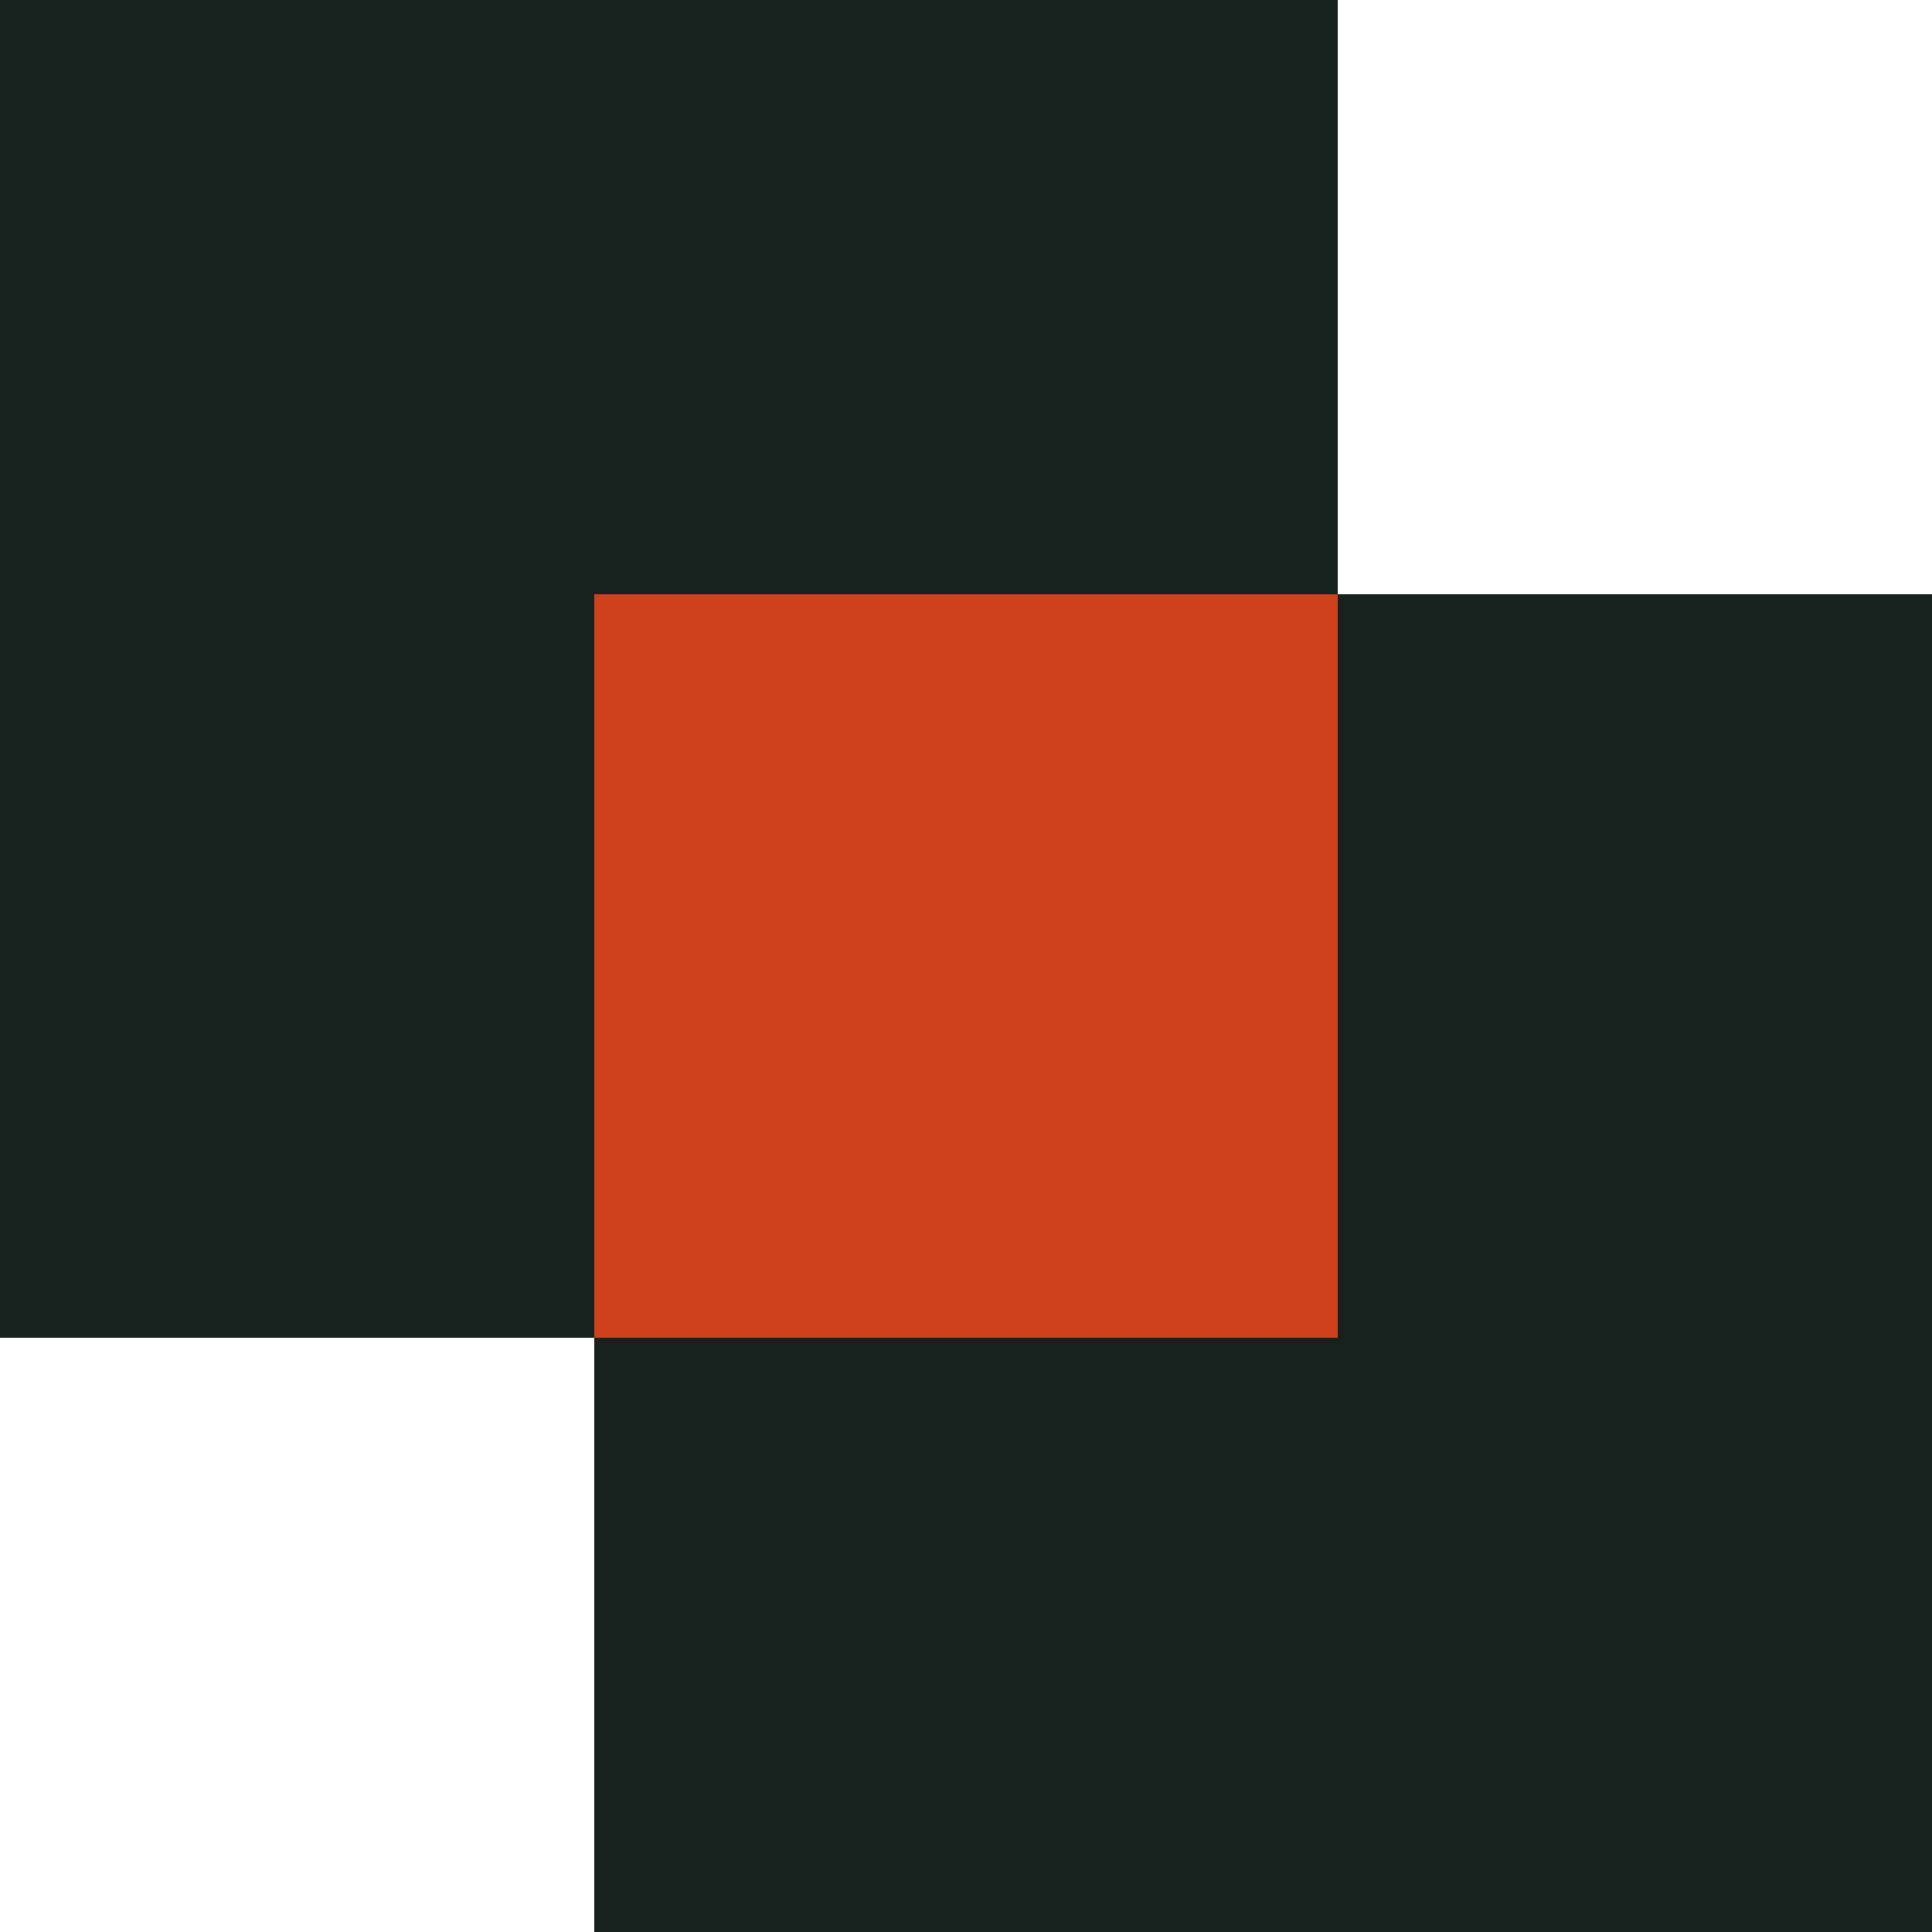
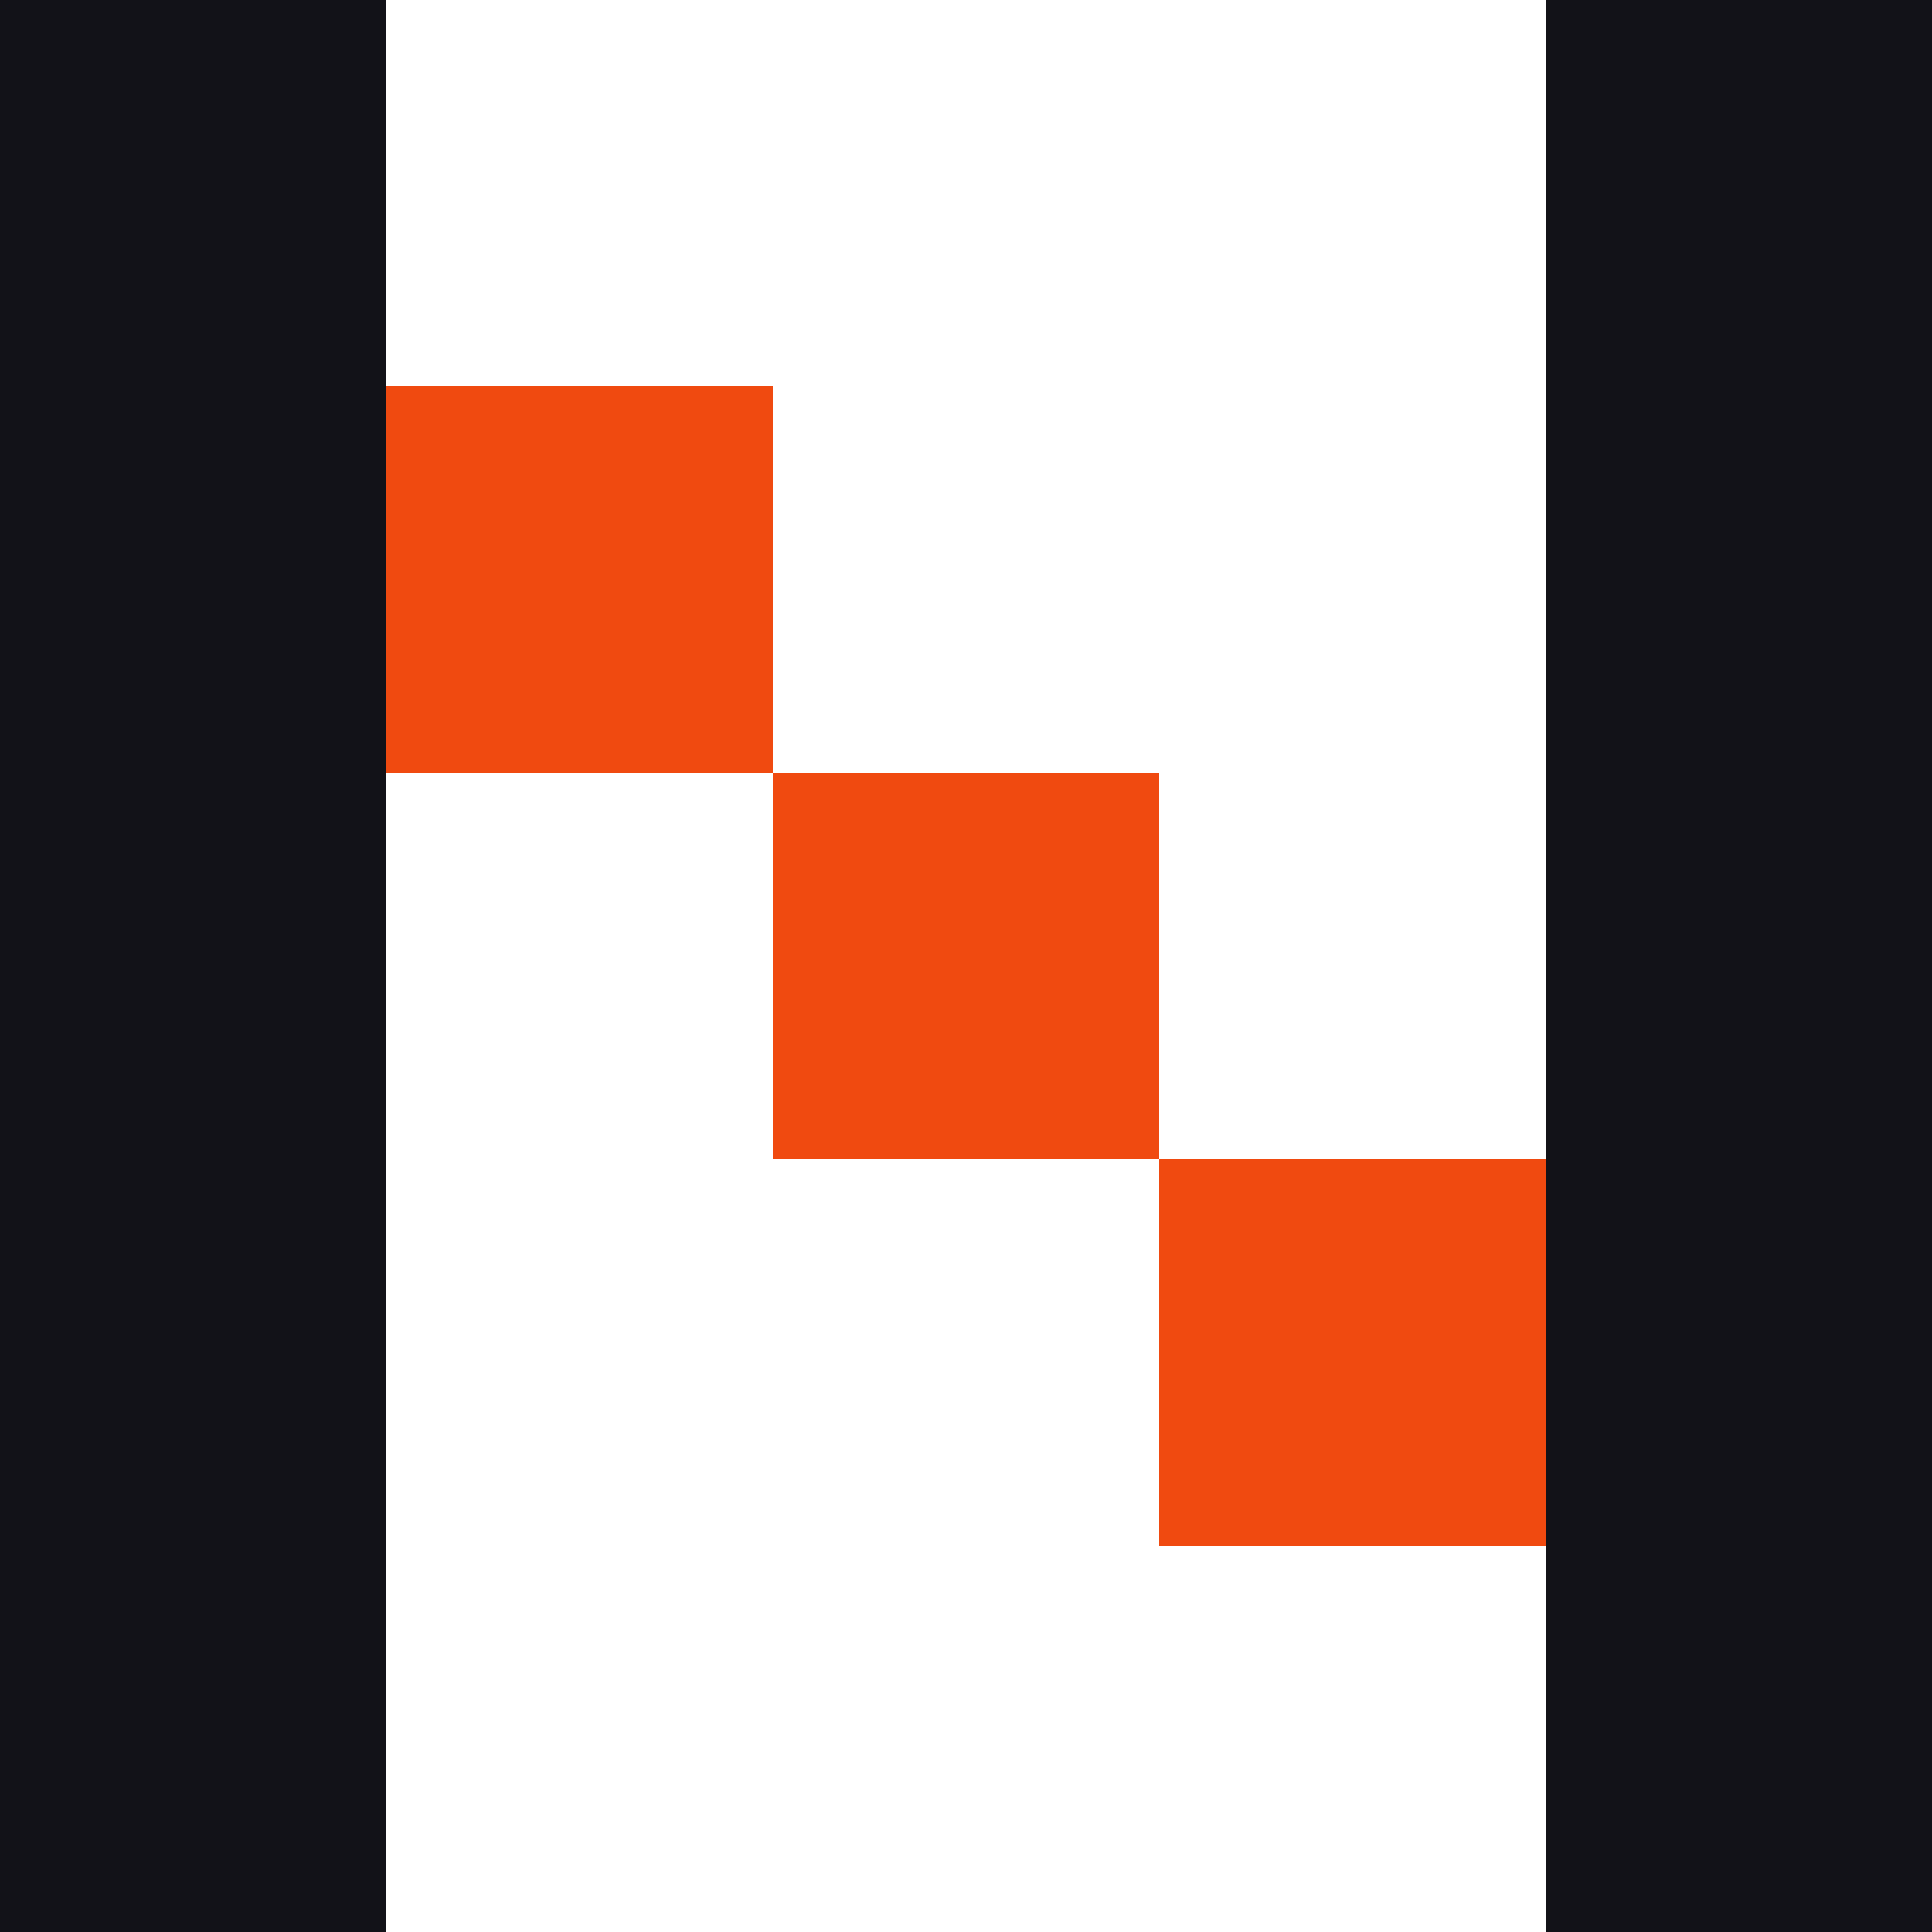
<svg xmlns="http://www.w3.org/2000/svg" viewBox="6 6 52 52" role="img" aria-label="Nexora AI">
-   <path fill="#17221e" d="M6 6h36v36H6zM22 22h36v36H22z" />
-   <path fill="#ce411c" d="M22 22h20v20H22z" />
+   <path fill="#121218" d="M6 6h10.4v52h-10.4zM47.6 6h10.4v52h-10.4z" />
+   <path fill="#f04a10" d="M16.4 16.4h10.4v10.4h-10.4zM26.8 26.8h10.4v10.4h-10.4zM37.2 37.2h10.4v10.4h-10.4z" />
</svg>
